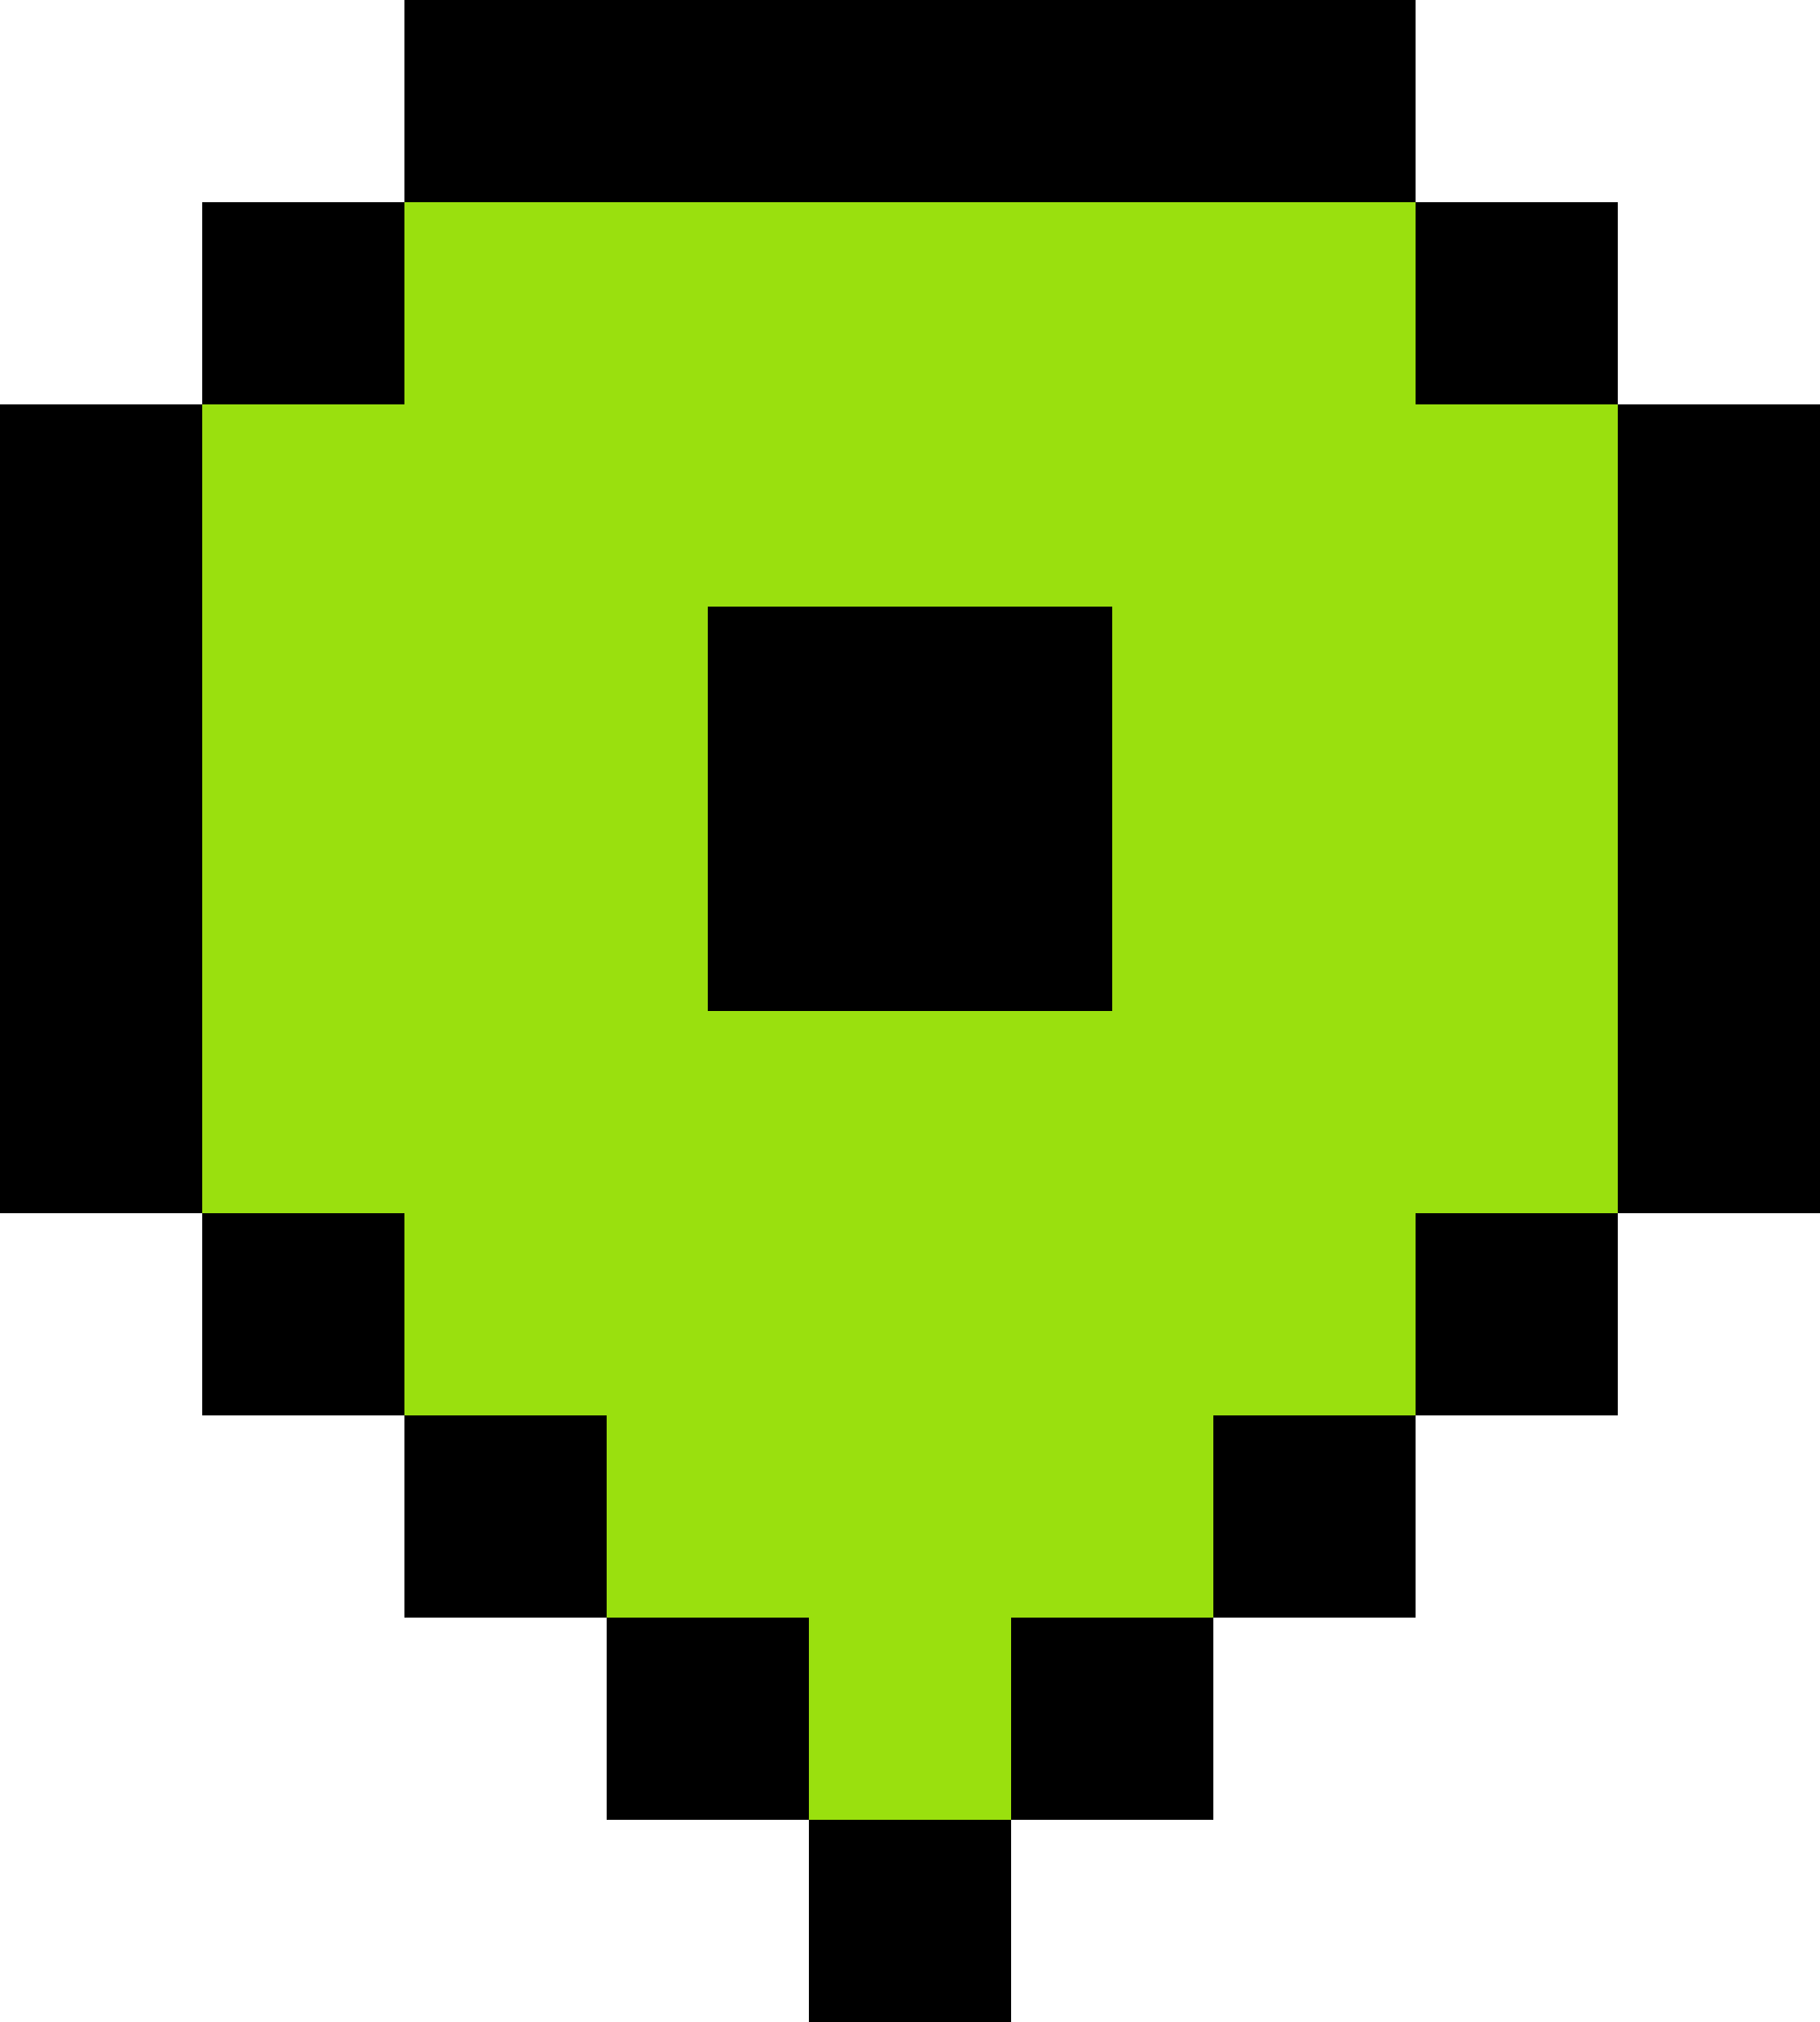
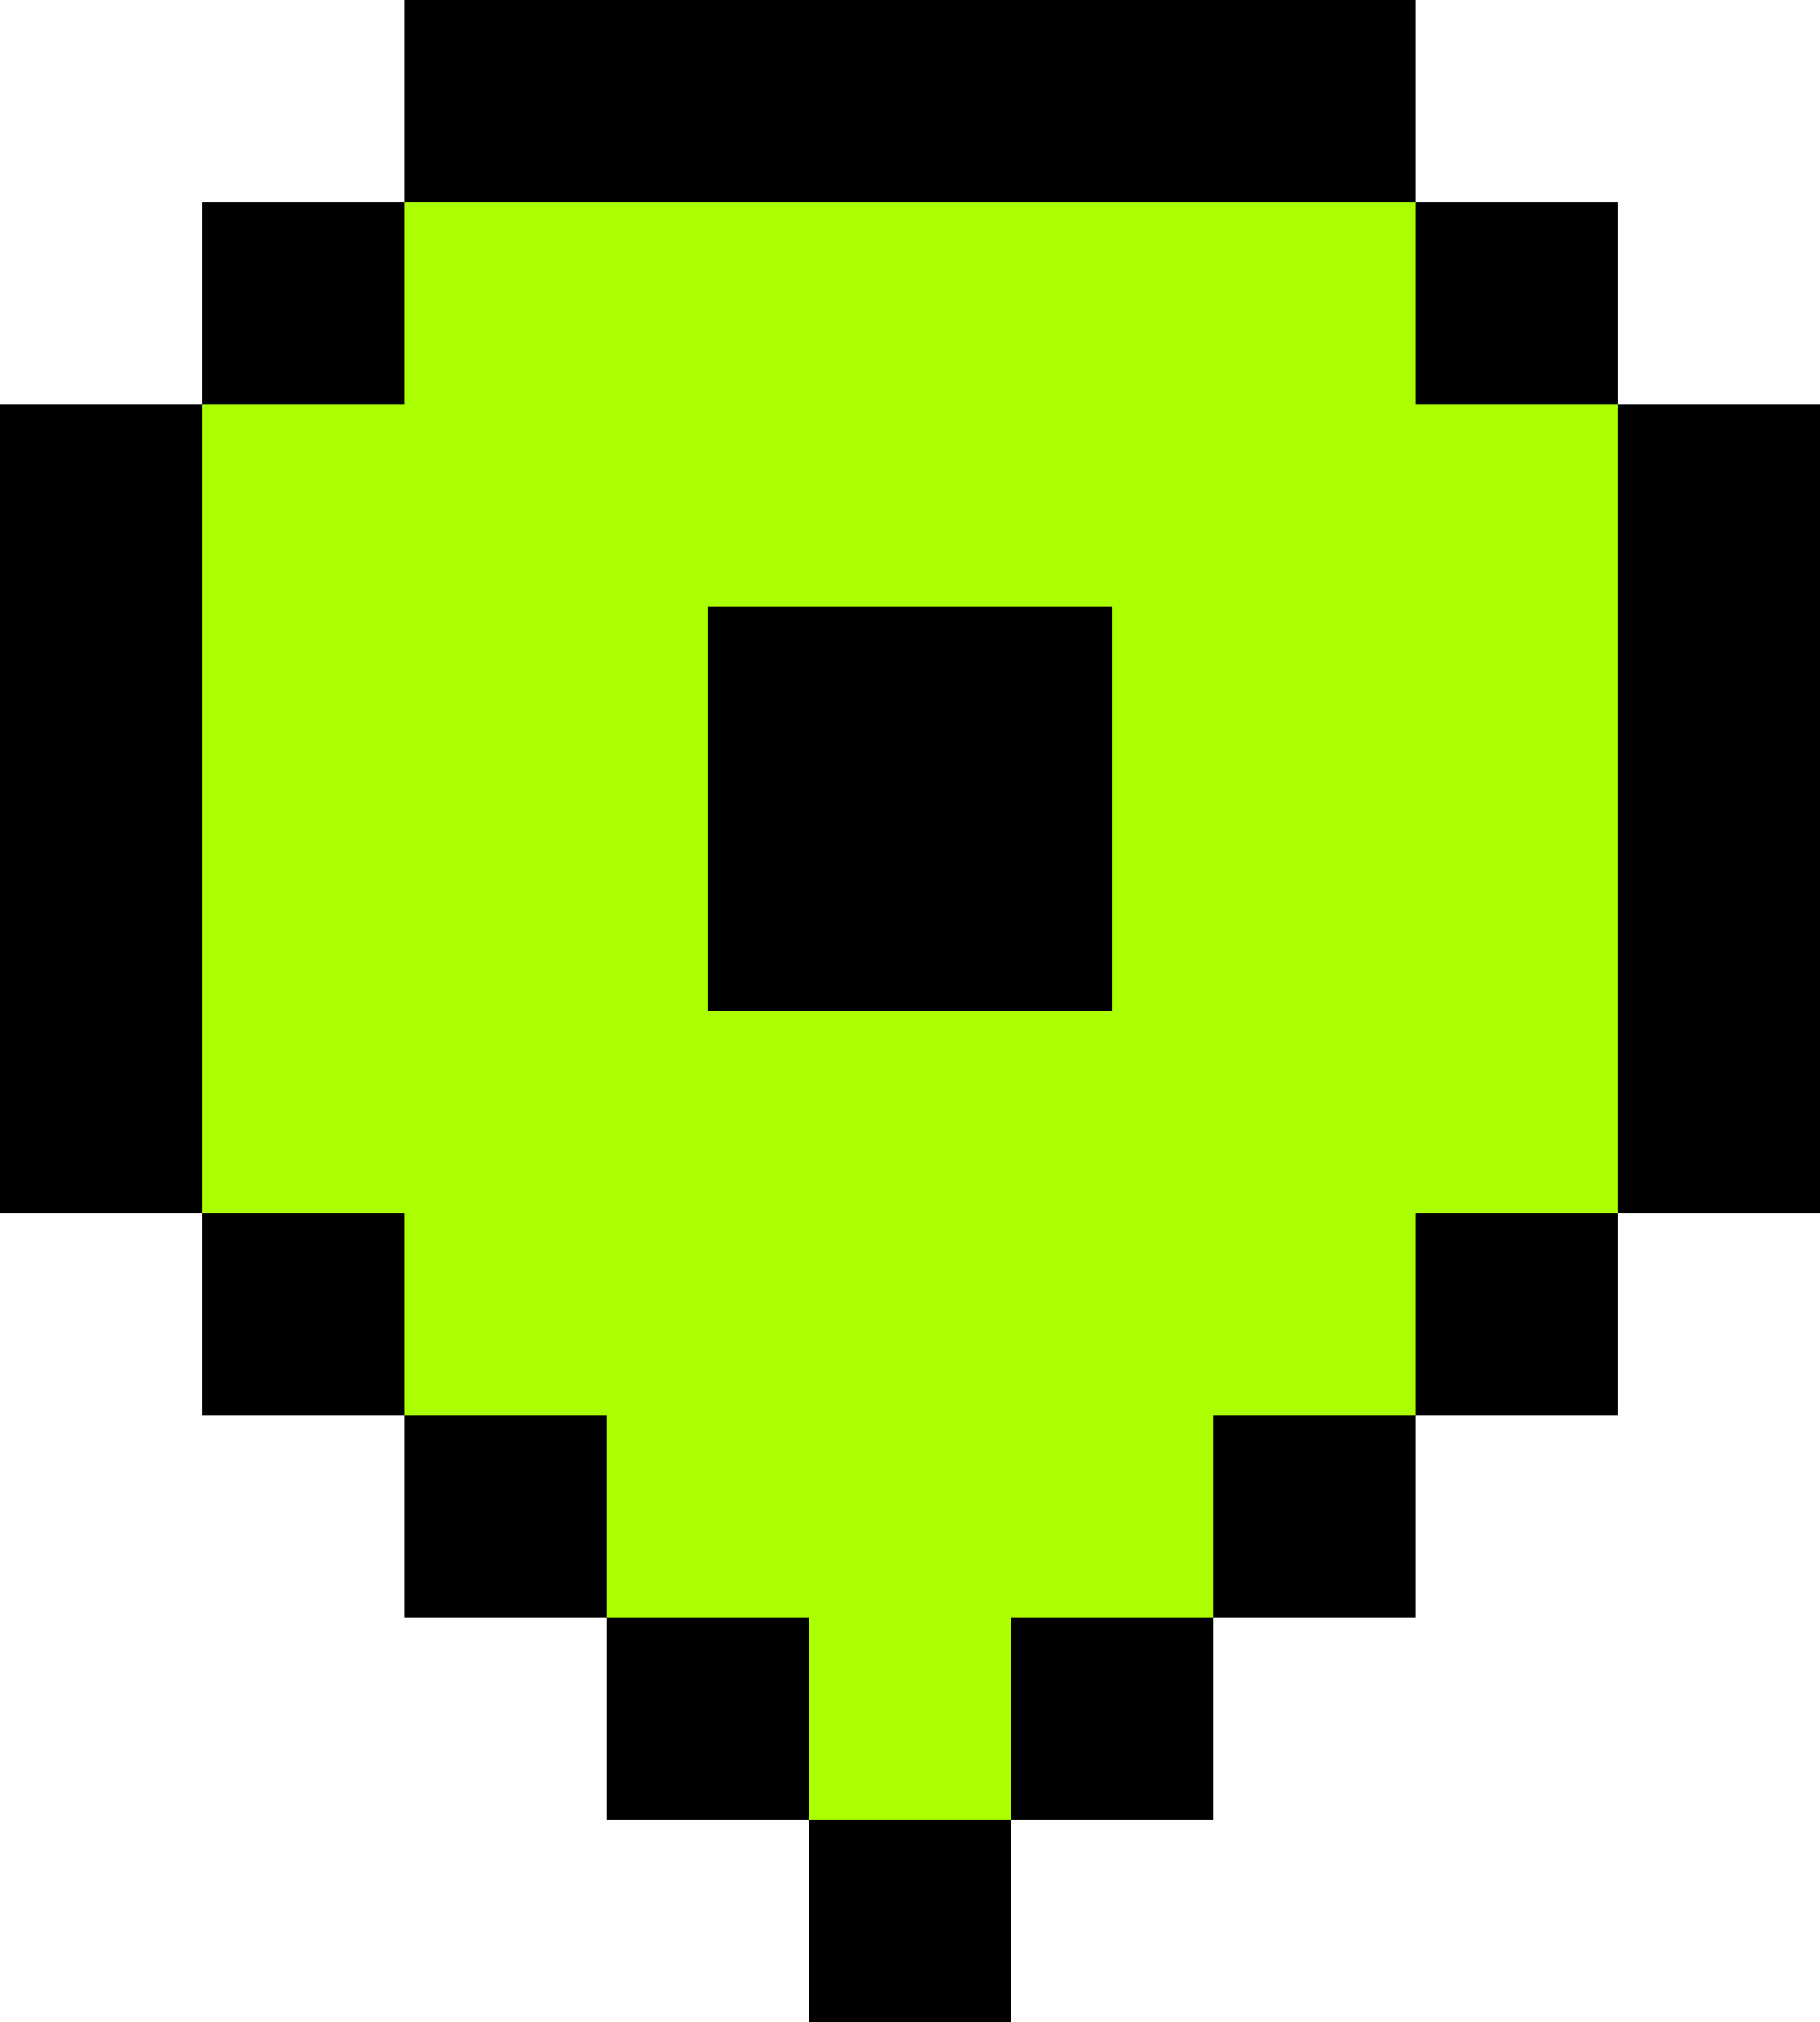
<svg xmlns="http://www.w3.org/2000/svg" width="18" height="20" viewBox="0 0 18 20" fill="none">
-   <rect x="4" y="2" width="10" height="8" fill="#9AE00E" />
-   <rect x="4" y="6" width="10" height="8" fill="#9AE00E" />
-   <rect x="6" y="9" width="6" height="8" fill="#9AE00E" />
-   <rect x="8" y="11" width="2" height="8" fill="#9AE00E" />
-   <rect x="2" y="4" width="14" height="8" fill="#9AE00E" />
+   <rect x="4" y="2" width="10" height="8" fill="#AAFF00" />
+   <rect x="4" y="6" width="10" height="8" fill="#AAFF00" />
+   <rect x="6" y="9" width="6" height="8" fill="#AAFF00" />
+   <rect x="8" y="11" width="2" height="8" fill="#AAFF00" />
+   <rect x="2" y="4" width="14" height="8" fill="#AAFF00" />
  <path d="M4 0H14V2H4V0ZM2 4V2H4V4H2ZM2 12H0V4H2V12ZM4 14H2V12H4V14ZM6 16H4V14H6V16ZM8 18H6V16H8V18ZM10 18V20H8V18H10ZM12 16V18H10V16H12ZM14 14V16H12V14H14ZM16 12V14H14V12H16ZM16 4H18V12H16V4ZM16 4V2H14V4H16ZM11 6H7V10H11V6Z" fill="black" />
</svg>
